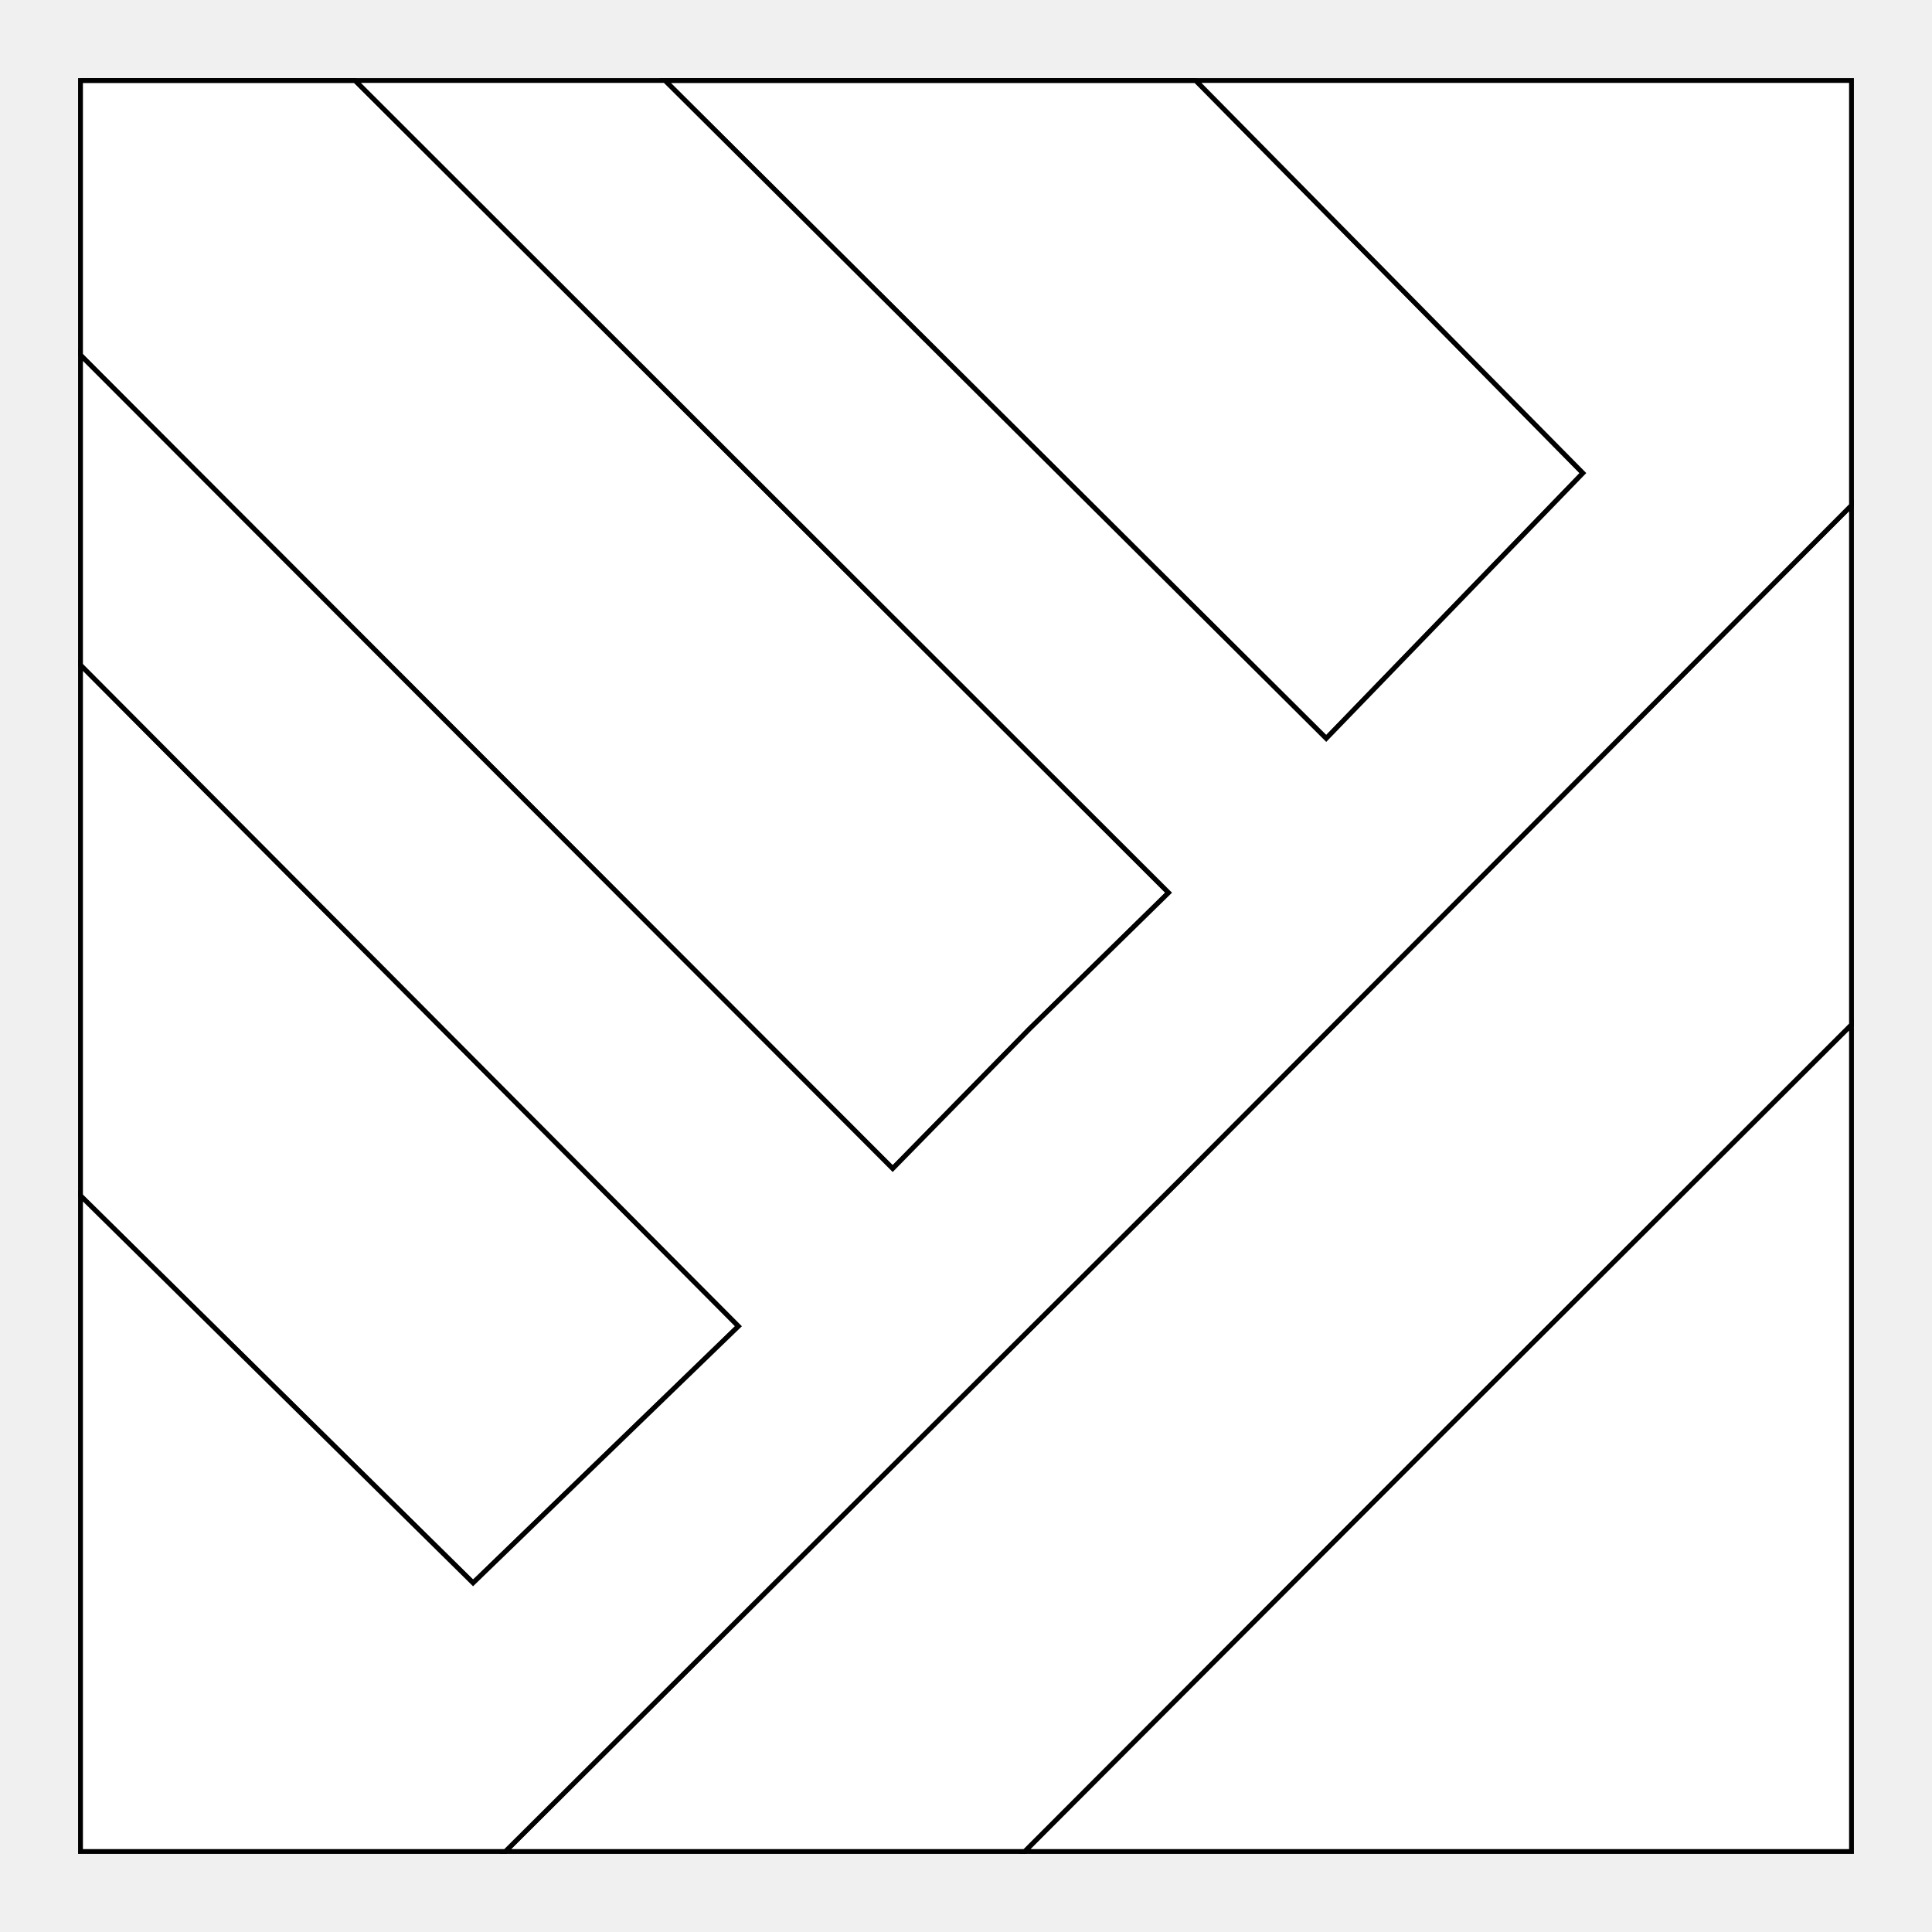
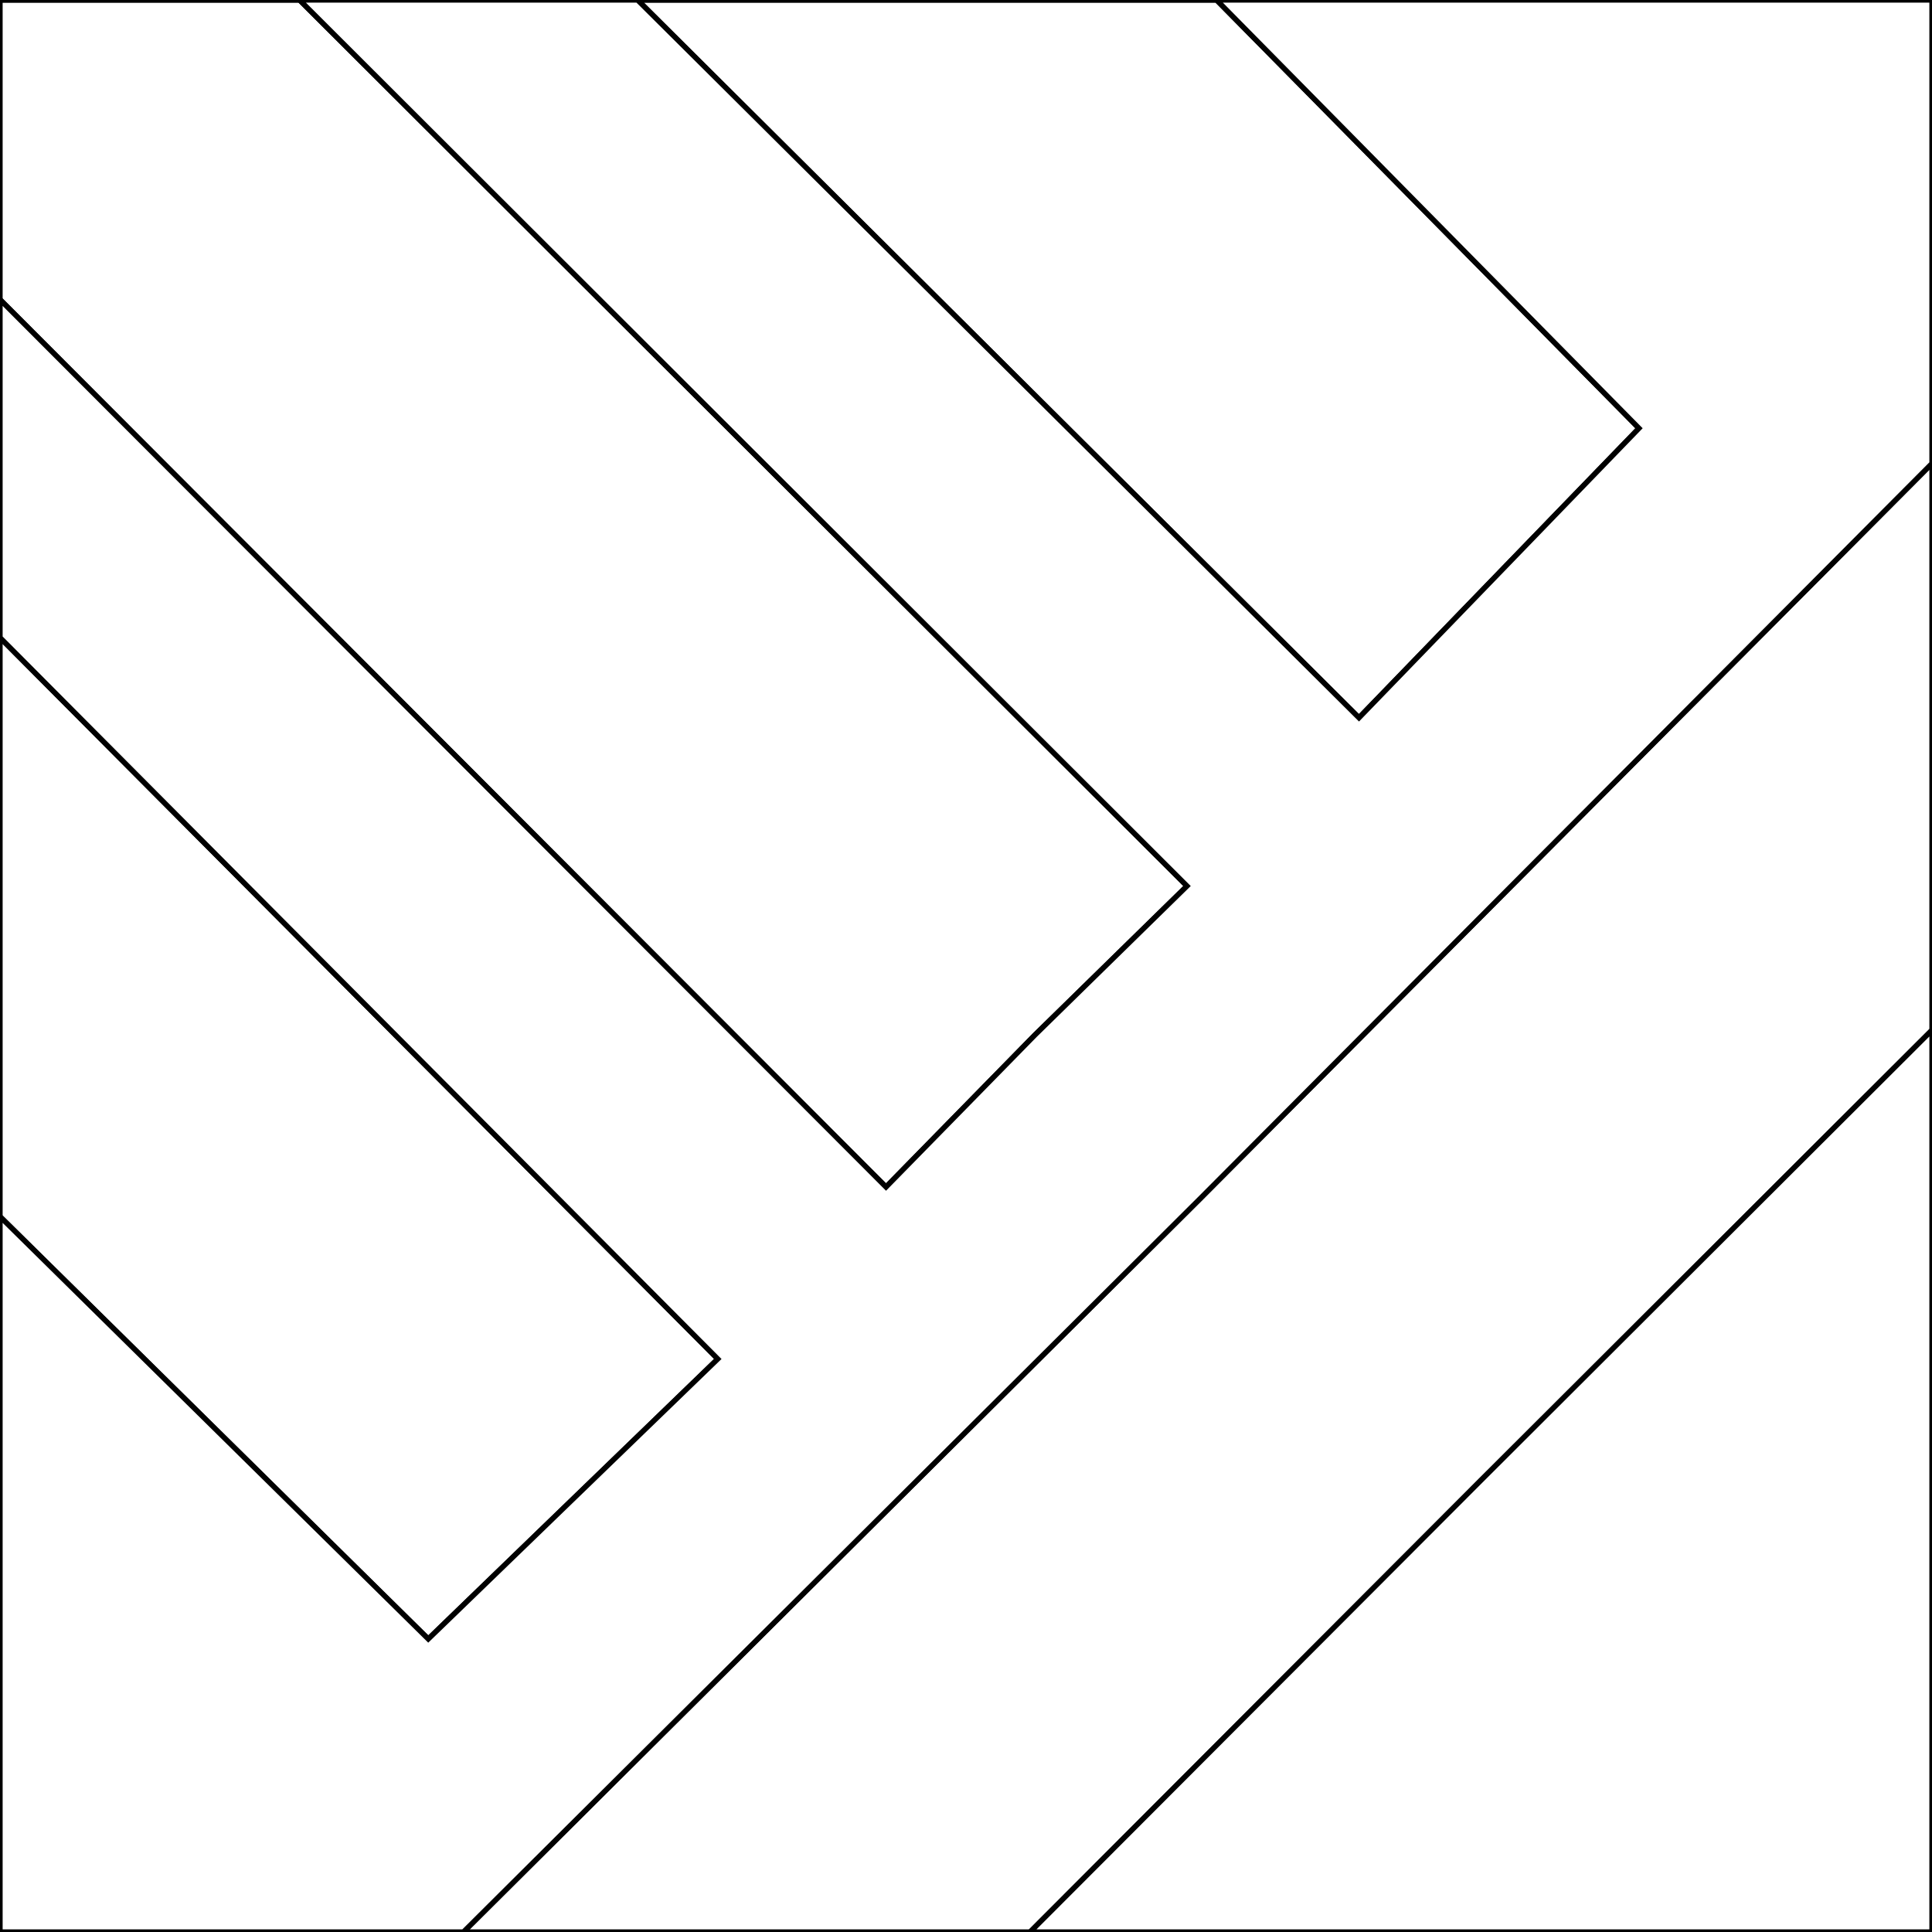
- <svg xmlns="http://www.w3.org/2000/svg" version="1.1" id="t1" x="0px" y="0px" width="600px" height="600px" viewBox="0 0 600 600" enable-background="new 0 0 600 600" xml:space="preserve">
+ <svg xmlns="http://www.w3.org/2000/svg" version="1.1" id="t1" x="0px" y="0px" width="550px" height="550px" viewBox="25 25 550 550" enable-background="new 25 25 550 550" xml:space="preserve">
  <g>
    <polygon fill="#FFFFFF" stroke="#000000" stroke-width="1.5" stroke-miterlimit="10" points="318.256,575 446.505,446.506    575,318.257 575,156.927 366.439,366.438 156.926,575  " />
    <polygon fill="#FFFFFF" stroke="#000000" stroke-width="1.5" stroke-miterlimit="10" points="318.256,575 575,575 575,318.257    446.505,446.506  " />
    <polygon fill="#FFFFFF" stroke="#000000" stroke-width="1.5" stroke-miterlimit="10" points="371.336,25 491.585,146.918    411.868,229.334 206.501,25  " />
    <polygon fill="#FFFFFF" stroke="#000000" stroke-width="1.5" stroke-miterlimit="10" points="25,371.335 146.918,491.584    229.335,411.869 25,206.502  " />
    <polygon fill="#FFFFFF" stroke="#000000" stroke-width="1.5" stroke-miterlimit="10" points="25,110.278 277.23,362.917    319.63,319.629 362.916,277.23 110.277,25 25,25  " />
-     <path fill="#FFFFFF" stroke="#000000" stroke-width="1.5" stroke-miterlimit="10" d="M25,25L25,25l85.277,0.001L362.916,277.23   l-43.286,42.4l-42.4,43.286L25,110.278v96.226l204.335,205.366l-82.417,79.717L25,371.337v203.662h131.926l209.514-208.561   L575,156.926V25H25z M411.868,229.334L206.501,25.001h164.834l120.249,121.918L411.868,229.334z" />
+     <path fill="#FFFFFF" stroke="#000000" stroke-width="1.5" stroke-miterlimit="10" d="M25,25L25,25l85.277,0.001L362.916,277.23   l-43.286,42.4l-42.4,43.286L25,110.278v96.226L229.335,411.87l-82.417,79.717L25,371.337v203.662h131.926L366.44,366.438   L575,156.926V25H25z M411.868,229.334L206.501,25.001h164.834l120.249,121.918L411.868,229.334z" />
  </g>
</svg>
